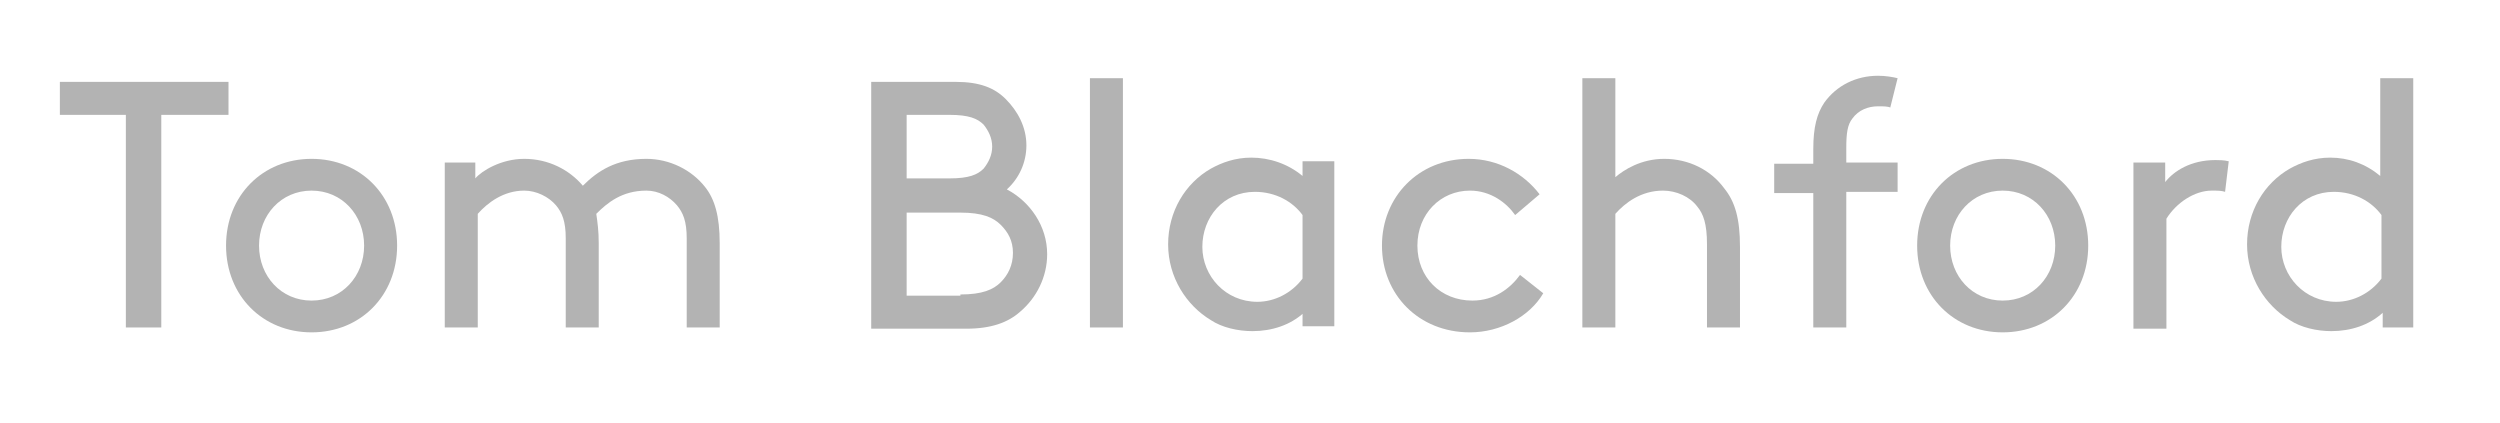
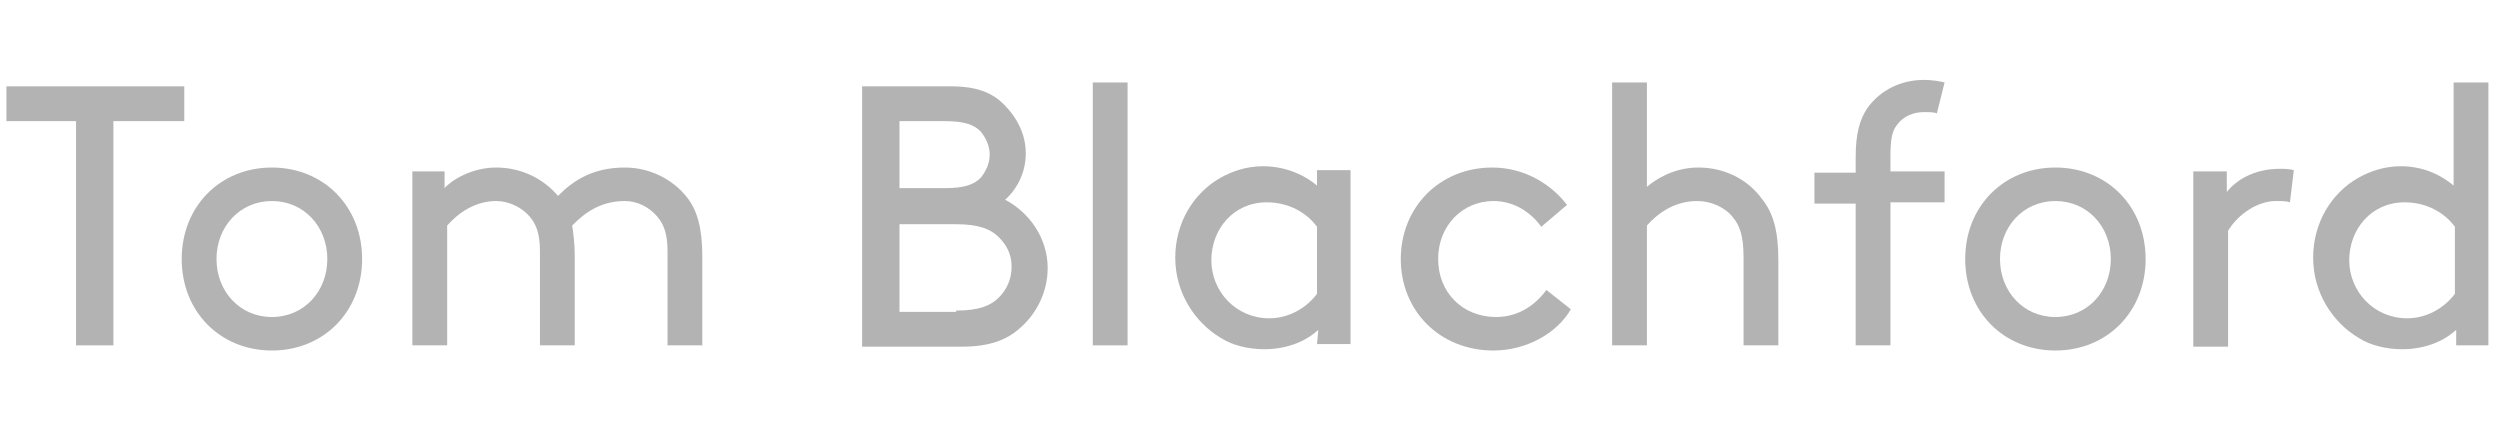
- <svg xmlns="http://www.w3.org/2000/svg" version="1.1" id="Layer_1" x="0px" y="0px" viewBox="0 0 204.6 34.6" style="enable-background:new 0 0 204.6 34.6;" xml:space="preserve">
+ <svg xmlns="http://www.w3.org/2000/svg" version="1.1" id="Layer_1" x="0px" y="0px" viewBox="0 0 194 34.6" style="enable-background:new 0 0 194 34.6;" xml:space="preserve">
  <style type="text/css">
	.st0{fill:#B3B3B3;}
</style>
  <g>
-     <path class="st0" d="M4.9,6.7h13.8v2.7h-5.5v17.4h-2.9V9.4H4.9V6.7z" />
-     <path class="st0" d="M25.5,13c4,0,7,3,7,7.1s-3,7.1-7,7.1s-7-3-7-7.1S21.5,13,25.5,13z M25.5,24.6c2.5,0,4.3-2,4.3-4.5   s-1.8-4.5-4.3-4.5s-4.3,2-4.3,4.5S23,24.6,25.5,24.6z" />
-     <path class="st0" d="M38.9,13.3v1.3c0.5-0.6,2.1-1.6,4-1.6c2,0,3.7,0.9,4.8,2.2c1.2-1.2,2.7-2.2,5.2-2.2c1.9,0,3.7,0.9,4.8,2.3   c0.8,1,1.2,2.4,1.2,4.6v6.9h-2.7v-7.3c0-1.4-0.3-2.1-0.8-2.7c-0.6-0.7-1.5-1.2-2.5-1.2c-2,0-3.2,1-4.1,1.9c0.1,0.7,0.2,1.4,0.2,2.4   v6.9h-2.7v-7.3c0-1.4-0.3-2.1-0.8-2.7c-0.6-0.7-1.6-1.2-2.6-1.2c-1.7,0-3,1-3.8,1.9v9.3h-2.7V13.3H38.9z" />
-     <path class="st0" d="M71.3,26.9V6.7h6.9c2,0,3.2,0.5,4.1,1.4c1,1,1.7,2.3,1.7,3.8c0,1.4-0.6,2.7-1.6,3.6c1.9,1,3.3,3,3.3,5.3   c0,1.9-0.9,3.6-2.2,4.7c-1,0.9-2.4,1.4-4.4,1.4H71.3z M77.7,14.6c1.6,0,2.3-0.3,2.8-0.8c0.4-0.5,0.7-1.1,0.7-1.8   c0-0.7-0.3-1.3-0.7-1.8c-0.5-0.5-1.2-0.8-2.8-0.8h-3.5v5.2H77.7z M78.6,24.1c1.8,0,2.7-0.4,3.3-1c0.6-0.6,1-1.4,1-2.4   s-0.4-1.7-1-2.3c-0.6-0.6-1.5-1-3.3-1h-4.4v6.8H78.6z" />
-     <path class="st0" d="M89.2,6.4h2.7v20.4h-2.7V6.4z" />
-     <path class="st0" d="M106.7,25.6c-1.1,1-2.6,1.5-4.2,1.5c-1.2,0-2.5-0.3-3.4-0.9c-2-1.2-3.5-3.5-3.5-6.2s1.4-5,3.5-6.2   c0.9-0.5,2-0.9,3.3-0.9c1.5,0,3,0.5,4.2,1.5v-1.2h2.6v13.5h-2.6V25.6z M106.6,17.6c-0.8-1.1-2.2-1.9-3.9-1.9   c-2.6,0-4.3,2.1-4.3,4.5c0,2.4,1.9,4.5,4.5,4.5c1.4,0,2.8-0.7,3.7-1.9V17.6z" />
-     <path class="st0" d="M126.3,24c-1.1,1.9-3.5,3.2-6,3.2c-4.2,0-7.2-3.1-7.2-7.1s3-7.1,7.1-7.1c2.4,0,4.5,1.2,5.8,2.9l-2,1.7   c-0.7-1-2-2-3.7-2c-2.4,0-4.3,1.9-4.3,4.5c0,2.6,1.9,4.5,4.5,4.5c1.8,0,3.1-1,3.9-2.1L126.3,24z" />
-     <path class="st0" d="M132.2,14.5c0.7-0.6,2.1-1.5,4-1.5c2,0,3.8,0.9,4.9,2.4c0.9,1.1,1.3,2.5,1.3,4.8v6.6h-2.7v-6.8   c0-1.7-0.3-2.5-0.8-3.1c-0.6-0.8-1.7-1.3-2.8-1.3c-1.8,0-3.1,1-3.9,1.9v9.3h-2.7V6.4h2.7V14.5z" />
-     <path class="st0" d="M154.7,8.8c-0.2-0.1-0.6-0.1-1-0.1c-0.8,0-1.6,0.3-2.1,1c-0.4,0.5-0.5,1.2-0.5,2.4v1.2h4.2v2.4h-4.2v11.1h-2.7   V15.8h-3.2v-2.4h3.2v-1.2c0-1.8,0.3-2.9,0.9-3.8c1-1.4,2.6-2.2,4.4-2.2c0.6,0,1.2,0.1,1.6,0.2L154.7,8.8z" />
-     <path class="st0" d="M163.9,13c4,0,7,3,7,7.1s-3,7.1-7,7.1c-4,0-7-3-7-7.1S159.9,13,163.9,13z M163.9,24.6c2.5,0,4.3-2,4.3-4.5   s-1.8-4.5-4.3-4.5s-4.3,2-4.3,4.5S161.4,24.6,163.9,24.6z" />
-     <path class="st0" d="M182.1,15.7c-0.3-0.1-0.6-0.1-1.1-0.1c-1.4,0-2.9,1-3.7,2.3v9h-2.7V13.3h2.6v1.6c0.7-0.9,2.1-1.8,4.1-1.8   c0.3,0,0.7,0,1.1,0.1L182.1,15.7z" />
-     <path class="st0" d="M195,25.6c-1.1,1-2.6,1.5-4.2,1.5c-1.2,0-2.5-0.3-3.4-0.9c-2-1.2-3.5-3.5-3.5-6.2s1.4-5,3.5-6.2   c0.9-0.5,2-0.9,3.3-0.9c1.5,0,2.9,0.5,4.1,1.5V6.4h2.7v20.4H195V25.6z M194.9,17.6c-0.8-1.1-2.2-1.9-3.9-1.9   c-2.6,0-4.3,2.1-4.3,4.5c0,2.4,1.9,4.5,4.5,4.5c1.4,0,2.8-0.7,3.7-1.9V17.6z" />
+     <path class="st0" d="M0.5,6.7h13.8v2.7H8.8v17.4H5.9V9.4H0.5V6.7z" />
+     <path class="st0" d="M21.1,13c4,0,7,3,7,7.1s-3,7.1-7,7.1s-7-3-7-7.1S17.1,13,21.1,13z M21.1,24.6c2.5,0,4.3-2,4.3-4.5   s-1.8-4.5-4.3-4.5s-4.3,2-4.3,4.5S18.6,24.6,21.1,24.6z" />
+     <path class="st0" d="M34.5,13.3v1.3c0.5-0.6,2.1-1.6,4-1.6c2,0,3.7,0.9,4.8,2.2C44.5,14,46,13,48.5,13c1.9,0,3.7,0.9,4.8,2.3   c0.8,1,1.2,2.4,1.2,4.6v6.9h-2.7v-7.3c0-1.4-0.3-2.1-0.8-2.7c-0.6-0.7-1.5-1.2-2.5-1.2c-2,0-3.2,1-4.1,1.9c0.1,0.7,0.2,1.4,0.2,2.4   v6.9h-2.7v-7.3c0-1.4-0.3-2.1-0.8-2.7c-0.6-0.7-1.6-1.2-2.6-1.2c-1.7,0-3,1-3.8,1.9v9.3H32V13.3H34.5z" />
+     <path class="st0" d="M66.9,26.9V6.7h6.9c2,0,3.2,0.5,4.1,1.4c1,1,1.7,2.3,1.7,3.8c0,1.4-0.6,2.7-1.6,3.6c1.9,1,3.3,3,3.3,5.3   c0,1.9-0.9,3.6-2.2,4.7c-1,0.9-2.4,1.4-4.4,1.4H66.9z M73.3,14.6c1.6,0,2.3-0.3,2.8-0.8c0.4-0.5,0.7-1.1,0.7-1.8s-0.3-1.3-0.7-1.8   c-0.5-0.5-1.2-0.8-2.8-0.8h-3.5v5.2C69.8,14.6,73.3,14.6,73.3,14.6z M74.2,24.1c1.8,0,2.7-0.4,3.3-1c0.6-0.6,1-1.4,1-2.4   s-0.4-1.7-1-2.3c-0.6-0.6-1.5-1-3.3-1h-4.4v6.8h4.4V24.1z" />
+     <path class="st0" d="M84.8,6.4h2.7v20.4h-2.7V6.4z" />
+     <path class="st0" d="M102.3,25.6c-1.1,1-2.6,1.5-4.2,1.5c-1.2,0-2.5-0.3-3.4-0.9c-2-1.2-3.5-3.5-3.5-6.2s1.4-5,3.5-6.2   c0.9-0.5,2-0.9,3.3-0.9c1.5,0,3,0.5,4.2,1.5v-1.2h2.6v13.5h-2.6L102.3,25.6L102.3,25.6z M102.2,17.6c-0.8-1.1-2.2-1.9-3.9-1.9   c-2.6,0-4.3,2.1-4.3,4.5s1.9,4.5,4.5,4.5c1.4,0,2.8-0.7,3.7-1.9C102.2,22.8,102.2,17.6,102.2,17.6z" />
+     <path class="st0" d="M121.9,24c-1.1,1.9-3.5,3.2-6,3.2c-4.2,0-7.2-3.1-7.2-7.1s3-7.1,7.1-7.1c2.4,0,4.5,1.2,5.8,2.9l-2,1.7   c-0.7-1-2-2-3.7-2c-2.4,0-4.3,1.9-4.3,4.5s1.9,4.5,4.5,4.5c1.8,0,3.1-1,3.9-2.1L121.9,24z" />
+     <path class="st0" d="M127.8,14.5c0.7-0.6,2.1-1.5,4-1.5c2,0,3.8,0.9,4.9,2.4c0.9,1.1,1.3,2.5,1.3,4.8v6.6h-2.7V20   c0-1.7-0.3-2.5-0.8-3.1c-0.6-0.8-1.7-1.3-2.8-1.3c-1.8,0-3.1,1-3.9,1.9v9.3h-2.7V6.4h2.7V14.5z" />
+     <path class="st0" d="M150.3,8.8c-0.2-0.1-0.6-0.1-1-0.1c-0.8,0-1.6,0.3-2.1,1c-0.4,0.5-0.5,1.2-0.5,2.4v1.2h4.2v2.4h-4.2v11.1H144   v-11h-3.2v-2.4h3.2v-1.2c0-1.8,0.3-2.9,0.9-3.8c1-1.4,2.6-2.2,4.4-2.2c0.6,0,1.2,0.1,1.6,0.2L150.3,8.8z" />
+     <path class="st0" d="M159.5,13c4,0,7,3,7,7.1s-3,7.1-7,7.1s-7-3-7-7.1S155.5,13,159.5,13z M159.5,24.6c2.5,0,4.3-2,4.3-4.5   s-1.8-4.5-4.3-4.5s-4.3,2-4.3,4.5S157,24.6,159.5,24.6z" />
+     <path class="st0" d="M177.7,15.7c-0.3-0.1-0.6-0.1-1.1-0.1c-1.4,0-2.9,1-3.7,2.3v9h-2.7V13.3h2.6v1.6c0.7-0.9,2.1-1.8,4.1-1.8   c0.3,0,0.7,0,1.1,0.1L177.7,15.7z" />
+     <path class="st0" d="M190.6,25.6c-1.1,1-2.6,1.5-4.2,1.5c-1.2,0-2.5-0.3-3.4-0.9c-2-1.2-3.5-3.5-3.5-6.2s1.4-5,3.5-6.2   c0.9-0.5,2-0.9,3.3-0.9c1.5,0,2.9,0.5,4.1,1.5v-8h2.7v20.4h-2.5V25.6z M190.5,17.6c-0.8-1.1-2.2-1.9-3.9-1.9   c-2.6,0-4.3,2.1-4.3,4.5s1.9,4.5,4.5,4.5c1.4,0,2.8-0.7,3.7-1.9V17.6z" />
  </g>
</svg>
